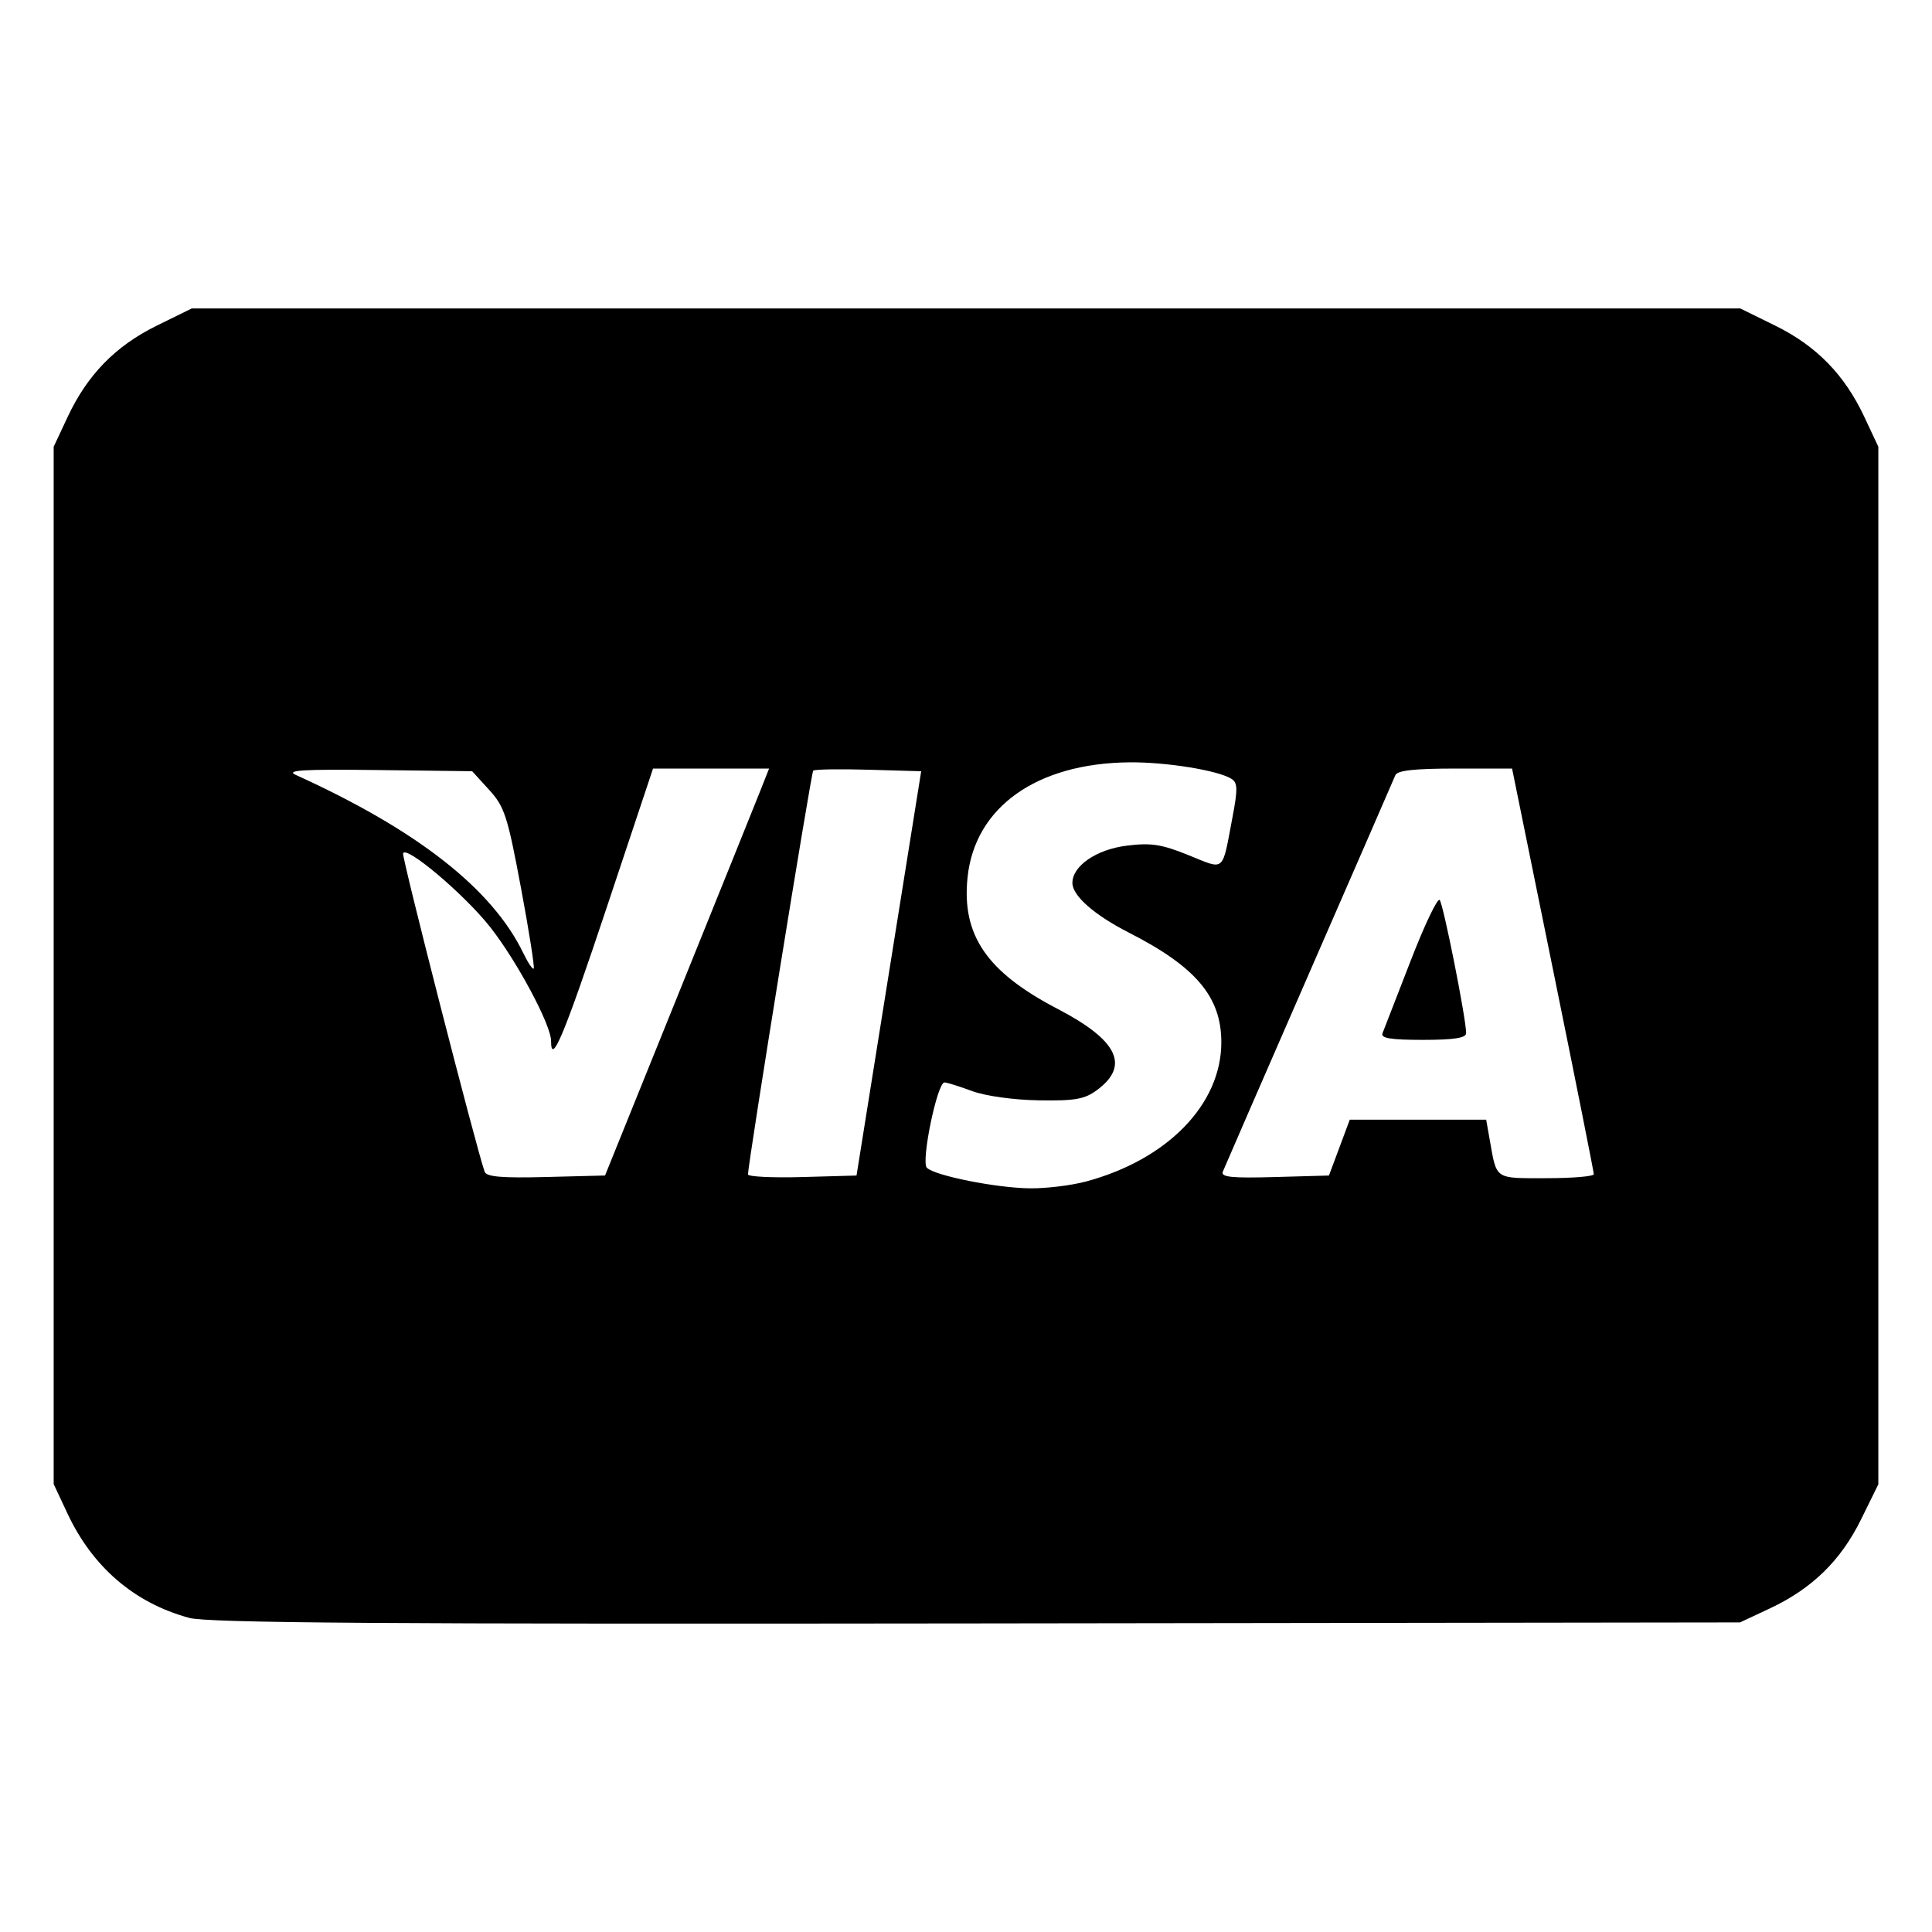
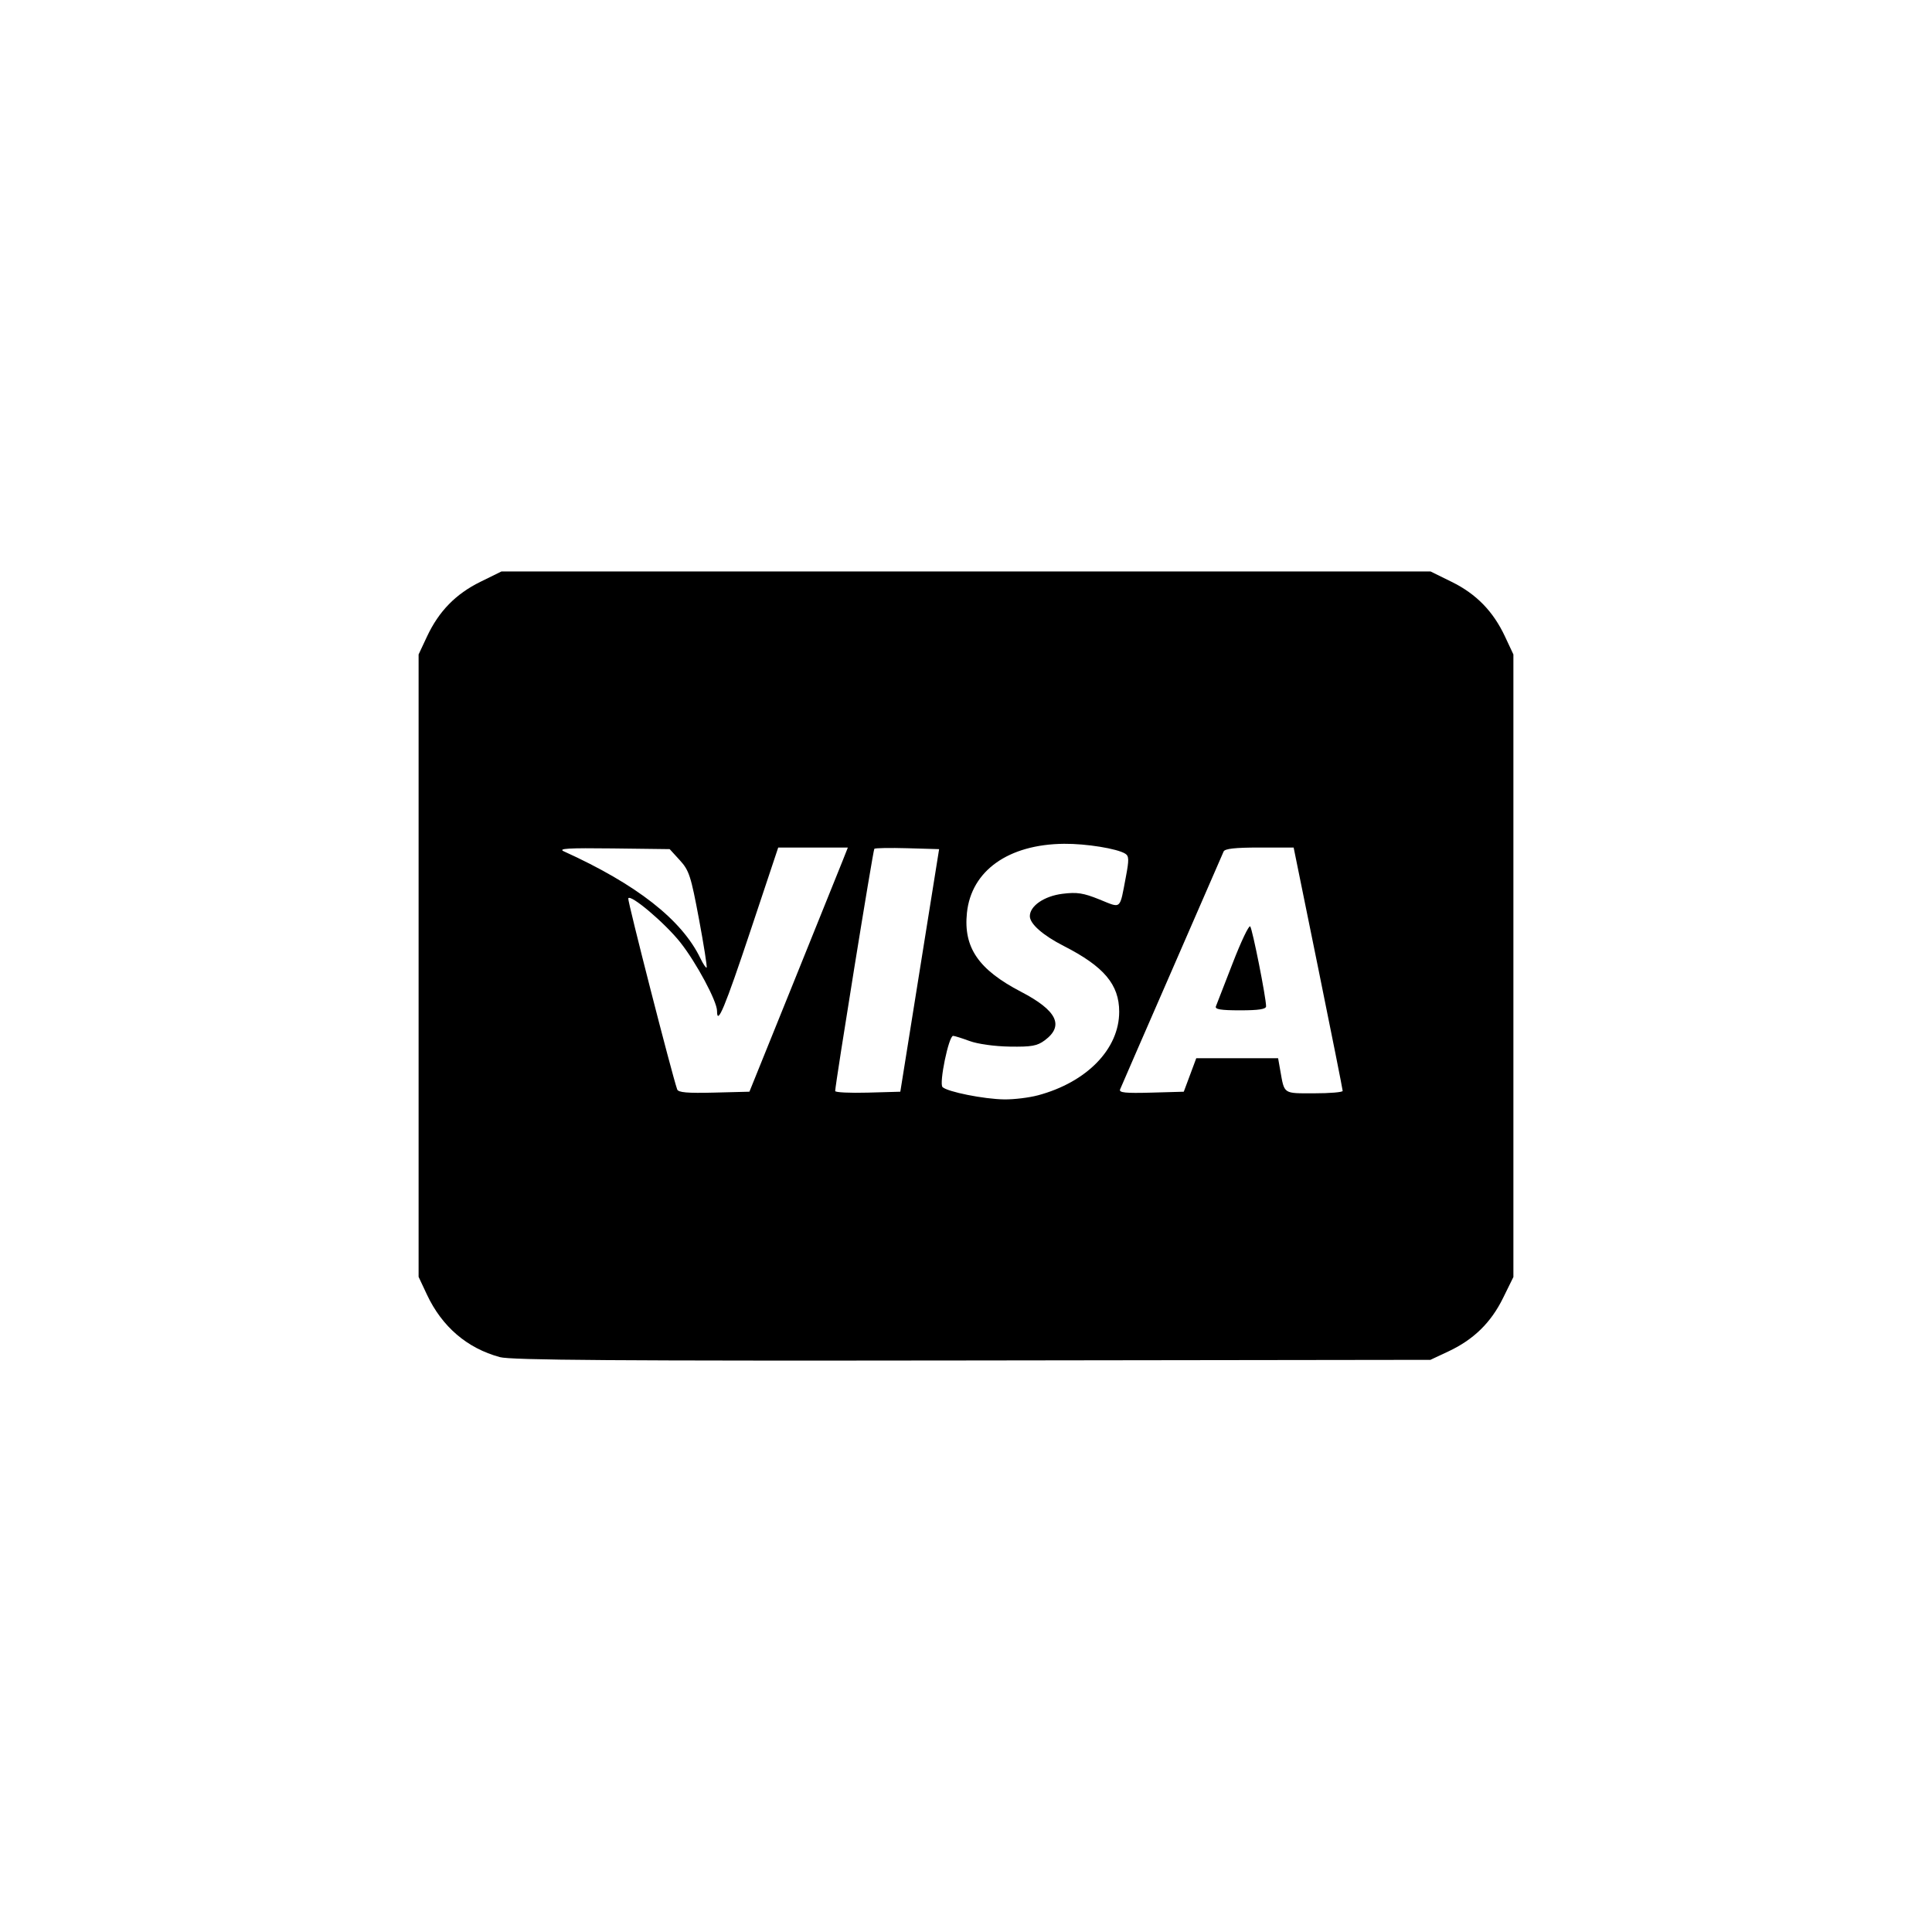
- <svg xmlns="http://www.w3.org/2000/svg" width="360" height="360" viewBox="0 0 95.25 95.25" version="1.1" id="svg839">
+ <svg xmlns="http://www.w3.org/2000/svg" width="600" height="600" viewBox="0 0 158.75 158.75" version="1.1" id="svg839">
  <defs id="defs833" />
  <g id="layer1" transform="translate(0,-201.75)">
-     <path style="fill:#000000;stroke-width:0.262" d="m 9.315,281.51 c -2.687,-0.73 -4.749,-2.499 -5.987,-5.139 l -0.682,-1.454 v -25.571 -25.571 l 0.691,-1.474 c 0.972,-2.073 2.359,-3.495 4.38,-4.49 l 1.737,-0.855 h 38.171 38.171 l 1.737,0.855 c 2.021,0.995 3.408,2.417 4.38,4.49 l 0.691,1.474 v 25.577 25.577 l -0.855,1.737 c -0.995,2.021 -2.417,3.408 -4.49,4.38 l -1.474,0.691 -37.636,0.05 c -29.271,0.039 -37.902,-0.022 -38.834,-0.275 z m 44.211,-21.506 c 4.028,-1.076 6.69,-3.812 6.687,-6.873 -0.002,-2.234 -1.252,-3.715 -4.554,-5.4 -1.713,-0.874 -2.788,-1.819 -2.788,-2.451 0,-0.841 1.181,-1.651 2.681,-1.838 1.196,-0.149 1.712,-0.07 3.044,0.468 1.826,0.737 1.642,0.896 2.167,-1.868 0.265,-1.392 0.256,-1.703 -0.051,-1.895 -0.67,-0.419 -3.216,-0.83 -5.032,-0.813 -4.575,0.043 -7.621,2.21 -7.979,5.677 -0.294,2.845 0.953,4.664 4.439,6.478 2.962,1.541 3.574,2.791 1.956,3.993 -0.623,0.463 -1.083,0.545 -2.885,0.516 -1.239,-0.02 -2.628,-0.214 -3.291,-0.459 -0.631,-0.233 -1.241,-0.424 -1.355,-0.424 -0.359,0 -1.167,3.91 -0.87,4.207 0.39,0.39 3.412,0.994 5.077,1.014 0.793,0.01 2.033,-0.14 2.754,-0.333 z m -20.094,-9.216 c 1.981,-4.904 3.801,-9.419 4.044,-10.032 l 0.441,-1.115 h -2.861 -2.861 l -2.272,6.816 c -2.111,6.332 -2.755,7.877 -2.755,6.61 0,-0.791 -1.698,-3.962 -3.01,-5.622 -1.266,-1.602 -4.147,-4.037 -4.285,-3.622 -0.066,0.198 3.582,14.44 4.02,15.693 0.088,0.253 0.842,0.318 3.027,0.262 l 2.909,-0.074 z m 10.39,-1.049 1.594,-9.966 -2.601,-0.075 c -1.431,-0.041 -2.656,-0.02 -2.723,0.047 -0.103,0.103 -3.205,19.305 -3.216,19.904 -0.002,0.113 1.201,0.172 2.674,0.131 l 2.678,-0.075 z m 22.211,8.589 0.513,-1.377 h 3.362 3.362 l 0.174,0.984 c 0.354,1.998 0.213,1.901 2.787,1.901 1.289,0 2.344,-0.088 2.345,-0.197 0.001,-0.108 -0.904,-4.652 -2.013,-10.097 l -2.016,-9.901 h -2.811 c -2.003,0 -2.849,0.094 -2.944,0.328 -0.073,0.18 -1.987,4.577 -4.253,9.77 -2.266,5.193 -4.18,9.594 -4.254,9.779 -0.105,0.265 0.445,0.321 2.55,0.262 l 2.684,-0.075 z m 2.127,-5.639 c 0.073,-0.18 0.694,-1.779 1.38,-3.553 0.686,-1.774 1.332,-3.131 1.437,-3.016 0.181,0.199 1.31,5.88 1.305,6.569 -0.002,0.235 -0.604,0.328 -2.129,0.328 -1.597,0 -2.093,-0.082 -1.993,-0.328 z m -42.479,-7.182 c -0.658,-3.525 -0.808,-3.987 -1.566,-4.817 l -0.838,-0.918 -4.676,-0.058 c -3.662,-0.045 -4.534,0.007 -4.02,0.24 5.994,2.721 9.692,5.619 11.224,8.797 0.225,0.467 0.453,0.805 0.507,0.752 0.054,-0.054 -0.23,-1.852 -0.63,-3.996 z" id="path1894" />
+     <path style="fill:#000000;stroke-width:0.262" d="m 41.065,313.26 c -2.687,-0.73 -4.749,-2.499 -5.987,-5.139 l -0.682,-1.454 v -25.571 -25.571 l 0.691,-1.474 c 0.972,-2.073 2.359,-3.495 4.38,-4.49 l 1.737,-0.855 h 38.171 38.171 l 1.737,0.855 c 2.021,0.995 3.408,2.417 4.38,4.49 l 0.691,1.474 v 25.577 25.577 l -0.855,1.737 c -0.995,2.021 -2.417,3.408 -4.49,4.38 l -1.474,0.691 -37.636,0.05 c -29.271,0.039 -37.902,-0.022 -38.834,-0.275 z m 44.211,-21.506 c 4.028,-1.076 6.69,-3.812 6.687,-6.873 -0.002,-2.234 -1.252,-3.715 -4.554,-5.4 -1.713,-0.874 -2.788,-1.819 -2.788,-2.451 0,-0.841 1.181,-1.651 2.681,-1.838 1.196,-0.149 1.712,-0.07 3.044,0.468 1.826,0.737 1.642,0.896 2.167,-1.868 0.265,-1.392 0.256,-1.703 -0.051,-1.895 -0.67,-0.419 -3.216,-0.83 -5.032,-0.813 -4.575,0.043 -7.621,2.21 -7.979,5.677 -0.294,2.845 0.953,4.664 4.439,6.478 2.962,1.541 3.574,2.791 1.956,3.993 -0.623,0.463 -1.083,0.545 -2.885,0.516 -1.239,-0.02 -2.628,-0.214 -3.291,-0.459 -0.631,-0.233 -1.241,-0.424 -1.355,-0.424 -0.359,0 -1.167,3.91 -0.87,4.207 0.39,0.39 3.412,0.994 5.077,1.014 0.793,0.01 2.033,-0.14 2.754,-0.333 z m -20.094,-9.216 c 1.981,-4.904 3.801,-9.419 4.044,-10.032 l 0.441,-1.115 h -2.861 -2.861 l -2.272,6.816 c -2.111,6.332 -2.755,7.877 -2.755,6.61 0,-0.791 -1.698,-3.962 -3.01,-5.622 -1.266,-1.602 -4.147,-4.037 -4.285,-3.622 -0.066,0.198 3.582,14.44 4.02,15.693 0.088,0.253 0.842,0.318 3.027,0.262 l 2.909,-0.074 z m 10.39,-1.049 1.594,-9.966 -2.601,-0.075 c -1.431,-0.041 -2.656,-0.02 -2.723,0.047 -0.103,0.103 -3.205,19.305 -3.216,19.904 -0.002,0.113 1.201,0.172 2.674,0.131 l 2.678,-0.075 z m 22.211,8.589 0.513,-1.377 h 3.362 3.362 l 0.174,0.984 c 0.354,1.998 0.213,1.901 2.787,1.901 1.289,0 2.344,-0.088 2.345,-0.197 0.001,-0.108 -0.904,-4.652 -2.013,-10.097 l -2.016,-9.901 h -2.811 c -2.003,0 -2.849,0.094 -2.944,0.328 -0.073,0.18 -1.987,4.577 -4.253,9.77 -2.266,5.193 -4.18,9.594 -4.254,9.779 -0.105,0.265 0.445,0.321 2.55,0.262 l 2.684,-0.075 z m 2.127,-5.639 c 0.073,-0.18 0.694,-1.779 1.38,-3.553 0.686,-1.774 1.332,-3.131 1.437,-3.016 0.181,0.199 1.31,5.88 1.305,6.569 -0.002,0.235 -0.604,0.328 -2.129,0.328 -1.597,0 -2.093,-0.082 -1.993,-0.328 z m -42.479,-7.182 c -0.658,-3.525 -0.808,-3.987 -1.566,-4.817 l -0.838,-0.918 -4.676,-0.058 c -3.662,-0.045 -4.534,0.007 -4.02,0.24 5.994,2.721 9.692,5.619 11.224,8.797 0.225,0.467 0.453,0.805 0.507,0.752 0.054,-0.054 -0.23,-1.852 -0.63,-3.996 z" id="path1894" />
  </g>
</svg>
